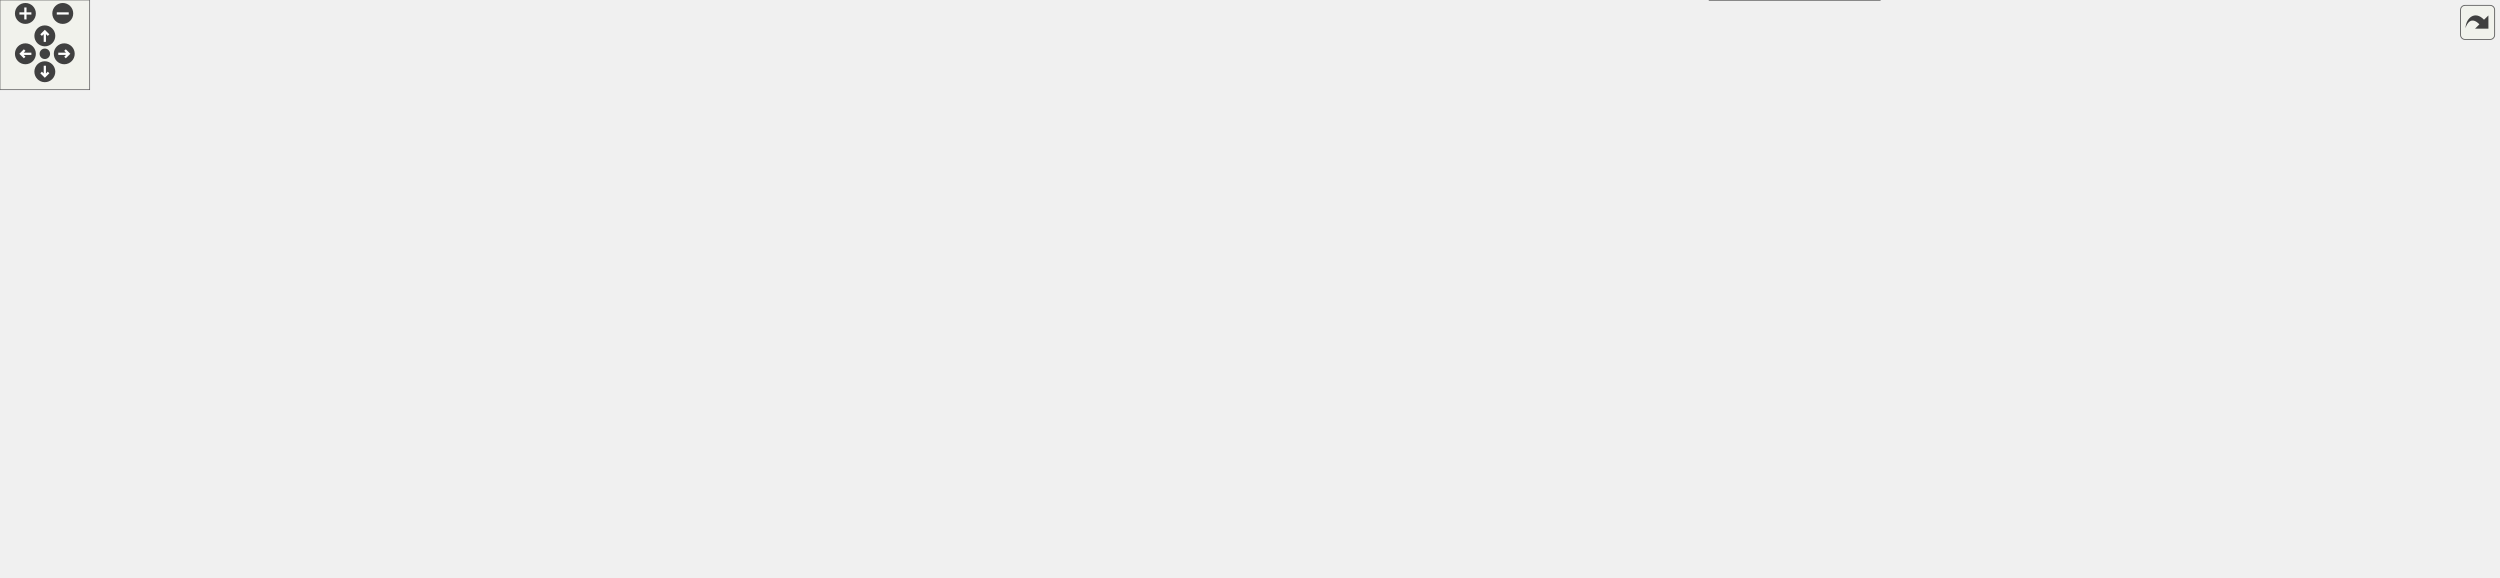
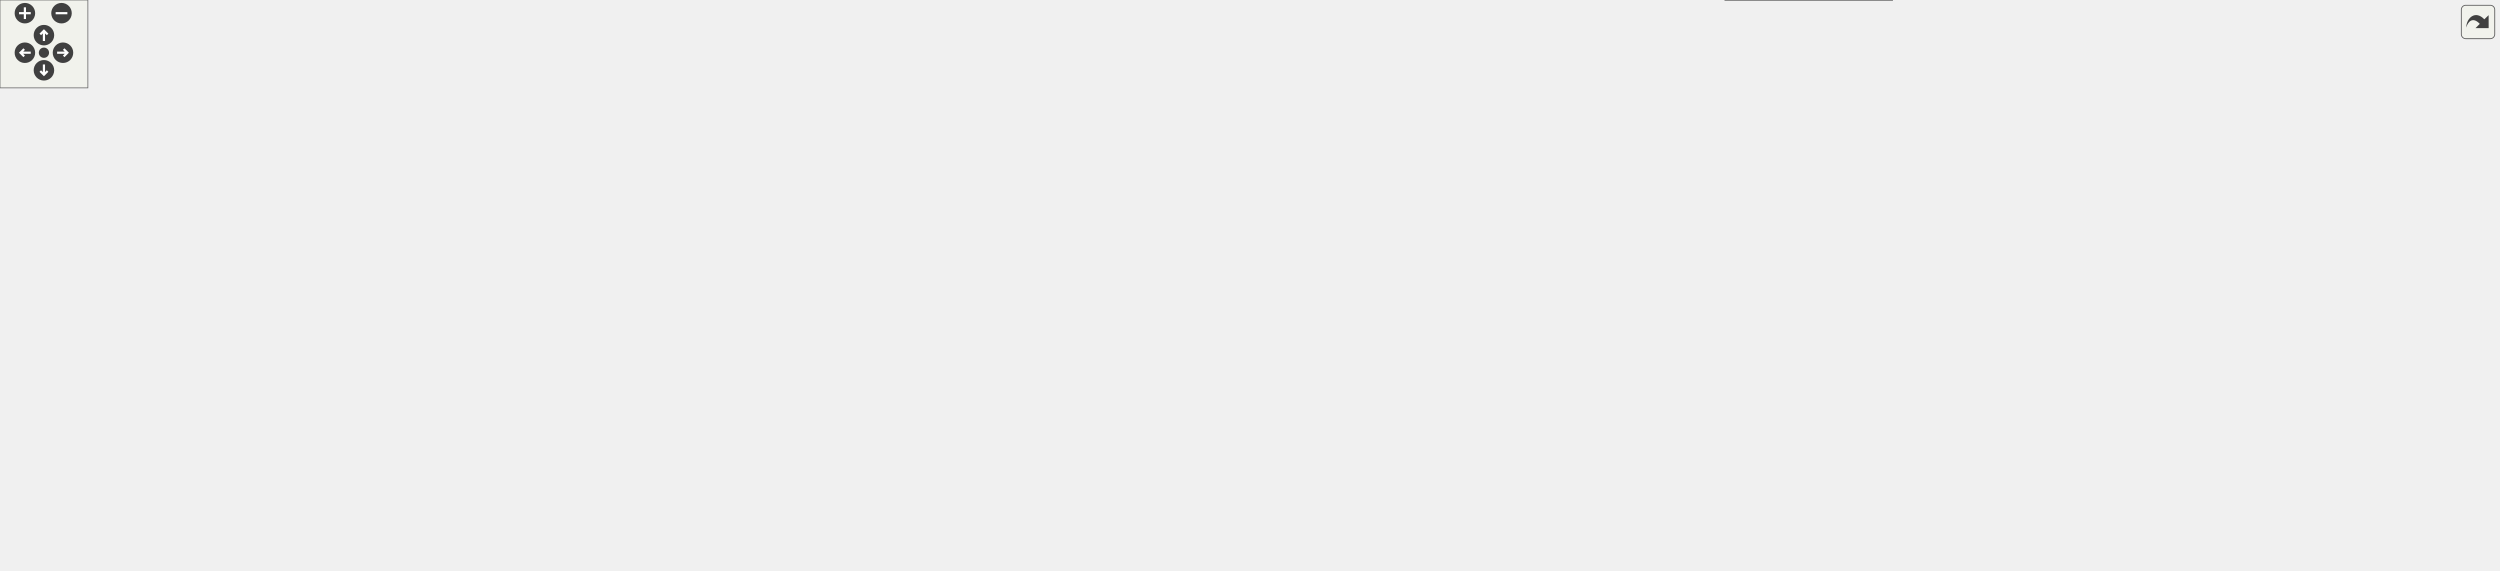
<svg xmlns="http://www.w3.org/2000/svg" xmlns:xlink="http://www.w3.org/1999/xlink" id="main" version="1.1" xml:space="preserve">
  <style type="text/css">
.edge:hover path { stroke: red; }
.edge:hover polygon { stroke: red; fill: red; }
</style>
  <defs>
    <circle id="rim" cx="0" cy="0" r="7" />
    <circle id="rim2" cx="0" cy="0" r="3.5" />
    <g id="zoomPlus">
      <use xlink:href="#rim" fill="#404040">
        <set attributeName="fill" to="#808080" begin="zoomplus.mouseover" end="zoomplus.mouseout" />
      </use>
      <path d="M-4,0h8M0,-4v8" fill="none" stroke="white" stroke-width="1.5" pointer-events="none" />
    </g>
    <g id="zoomMin">
      <use xlink:href="#rim" fill="#404040">
        <set attributeName="fill" to="#808080" begin="zoomminus.mouseover" end="zoomminus.mouseout" />
      </use>
      <path d="M-4,0h8" fill="none" stroke="white" stroke-width="1.5" pointer-events="none" />
    </g>
    <g id="dirArrow">
      <path fill="none" stroke="white" stroke-width="1.5" d="M0,-3.0v7 M-2.5,-0.5L0,-3.0L2.5,-0.5" />
    </g>
    <g id="resetDef">
      <use xlink:href="#rim2" fill="#404040">
        <set attributeName="fill" to="#808080" begin="reset.mouseover" end="reset.mouseout" />
      </use>
    </g>
  </defs>
  <svg id="graph" class="graph">
    <g id="viewport">
      <g id="node1" class="node">
        <g id="a_node1">
          <a xlink:title="Synchronous data handler with blocking read interface.">
-             <polygon fill="#999999" stroke="#666666" points="1672,-109.5 1544,-109.5 1544,-90.5 1672,-90.5 1672,-109.5" />
-             <text text-anchor="middle" x="1608" y="-97.5" font-family="Helvetica,sans-Serif" font-size="10.00">udmaio::DataHandlerSync</text>
+             <polygon fill="#999999" stroke="#666666" points="1706,-116.5 1578,-116.5 1578,-97.5 1706,-97.5 1706,-116.5" />
+             <text text-anchor="middle" x="1642" y="-104.5" font-family="Helvetica,sans-Serif" font-size="10.00">udmaio::DataHandlerSync</text>
          </a>
        </g>
      </g>
      <g id="node2" class="node">
        <g id="a_node2">
          <a xlink:href="classudmaio_1_1_data_handler_abstract.html" target="_top" xlink:title="Base class to implement a DMA data reception handler.">
-             <polygon fill="white" stroke="#666666" points="1474,-180.5 1331,-180.5 1331,-161.5 1474,-161.5 1474,-180.5" />
-             <text text-anchor="middle" x="1402.5" y="-168.5" font-family="Helvetica,sans-Serif" font-size="10.00">udmaio::DataHandlerAbstract</text>
+             <polygon fill="white" stroke="#666666" points="1508,-183.5 1365,-183.5 1365,-164.5 1508,-164.5 1508,-183.5" />
+             <text text-anchor="middle" x="1436.5" y="-171.5" font-family="Helvetica,sans-Serif" font-size="10.00">udmaio::DataHandlerAbstract</text>
          </a>
        </g>
      </g>
      <g id="edge1" class="edge">
-         <path fill="none" stroke="#63b8ff" d="M1442.43,-157.42C1482.24,-143.53 1543.14,-122.28 1578.62,-109.9" />
-         <polygon fill="#63b8ff" stroke="#63b8ff" points="1441.51,-154.03 1433.22,-160.63 1443.82,-160.64 1441.51,-154.03" />
+         <path fill="none" stroke="#63b8ff" d="M1478.28,-160.57C1517.44,-147.68 1575.7,-128.5 1610.85,-116.93" />
+         <polygon fill="#63b8ff" stroke="#63b8ff" points="1477.37,-157.19 1468.96,-163.64 1479.56,-163.84 1477.37,-157.19" />
      </g>
      <g id="node3" class="node">
        <g id="a_node3">
          <a xlink:href="structudmaio_1_1_logger.html" target="_top" xlink:title=" ">
-             <polygon fill="white" stroke="#666666" points="91,-312.5 8,-312.5 8,-293.5 91,-293.5 91,-312.5" />
-             <text text-anchor="middle" x="49.5" y="-300.5" font-family="Helvetica,sans-Serif" font-size="10.00">udmaio::Logger</text>
+             <polygon fill="white" stroke="#666666" points="91,-316.5 8,-316.5 8,-297.5 91,-297.5 91,-316.5" />
+             <text text-anchor="middle" x="49.5" y="-304.5" font-family="Helvetica,sans-Serif" font-size="10.00">udmaio::Logger</text>
          </a>
        </g>
      </g>
      <g id="edge2" class="edge">
-         <path fill="none" stroke="#63b8ff" d="M100.67,-315.37C126.95,-320.82 159.78,-326 189.5,-326 189.5,-326 189.5,-326 1202,-326 1297.18,-326 1374.34,-214.63 1395.65,-180.7" />
-         <polygon fill="#63b8ff" stroke="#63b8ff" points="101.45,-311.96 90.94,-313.27 99.98,-318.8 101.45,-311.96" />
+         <path fill="none" stroke="#63b8ff" d="M102.4,-319.17C128.4,-324.25 160.45,-329 189.5,-329 189.5,-329 189.5,-329 1236,-329 1331.18,-329 1408.34,-217.63 1429.65,-183.7" />
+         <polygon fill="#63b8ff" stroke="#63b8ff" points="103.27,-315.78 92.77,-317.21 101.87,-322.63 103.27,-315.78" />
      </g>
      <g id="node8" class="node">
        <g id="a_node8">
          <a xlink:href="classudmaio_1_1_hw_accessor.html" target="_top" xlink:title="Base class for hardware access.">
-             <polygon fill="white" stroke="#666666" points="245,-262.5 136,-262.5 136,-243.5 245,-243.5 245,-262.5" />
-             <text text-anchor="middle" x="190.5" y="-250.5" font-family="Helvetica,sans-Serif" font-size="10.00">udmaio::HwAccessor</text>
+             <polygon fill="white" stroke="#666666" points="245,-257.5 136,-257.5 136,-238.5 245,-238.5 245,-257.5" />
+             <text text-anchor="middle" x="190.5" y="-245.5" font-family="Helvetica,sans-Serif" font-size="10.00">udmaio::HwAccessor</text>
          </a>
        </g>
      </g>
      <g id="edge9" class="edge">
-         <path fill="none" stroke="#63b8ff" d="M89.1,-289.12C112.17,-280.82 140.93,-270.47 161.75,-262.98" />
-         <polygon fill="#63b8ff" stroke="#63b8ff" points="87.94,-285.81 79.72,-292.49 90.31,-292.4 87.94,-285.81" />
+         <path fill="none" stroke="#63b8ff" d="M84.05,-292.76C109.45,-281.98 143.68,-267.45 166.16,-257.91" />
+         <polygon fill="#63b8ff" stroke="#63b8ff" points="83,-289.4 75.16,-296.53 85.73,-295.85 83,-289.4" />
      </g>
      <g id="node4" class="node">
        <g id="a_node4">
          <a xlink:title=" ">
            <polygon fill="white" stroke="#666666" points="99,-200.5 0,-200.5 0,-181.5 99,-181.5 99,-200.5" />
            <text text-anchor="middle" x="49.5" y="-188.5" font-family="Helvetica,sans-Serif" font-size="10.00">boost::noncopyable</text>
          </a>
        </g>
      </g>
      <g id="edge3" class="edge">
-         <path fill="none" stroke="#8b1a1a" d="M64.77,-172.4C87.77,-144.75 135.9,-96 189.5,-96 189.5,-96 189.5,-96 1202,-96 1275.26,-96 1354.54,-140.87 1386.7,-161.2" />
+         <path fill="none" stroke="#8b1a1a" d="M64.77,-172.4C87.77,-144.75 135.9,-96 189.5,-96 189.5,-96 189.5,-96 1236,-96 1310.01,-96 1389.51,-143.13 1421.24,-164.12" />
        <polygon fill="#8b1a1a" stroke="#8b1a1a" points="62.19,-170.02 58.66,-180.01 67.65,-174.4 62.19,-170.02" />
      </g>
      <g id="node6" class="node">
        <g id="a_node6">
          <a xlink:href="classudmaio_1_1_uio_if.html" target="_top" xlink:title="Base class for UIO interfaces.">
-             <polygon fill="white" stroke="#666666" points="666.5,-248.5 592.5,-248.5 592.5,-229.5 666.5,-229.5 666.5,-248.5" />
-             <text text-anchor="middle" x="629.5" y="-236.5" font-family="Helvetica,sans-Serif" font-size="10.00">udmaio::UioIf</text>
+             <polygon fill="white" stroke="#666666" points="700.5,-251.5 626.5,-251.5 626.5,-232.5 700.5,-232.5 700.5,-251.5" />
+             <text text-anchor="middle" x="663.5" y="-239.5" font-family="Helvetica,sans-Serif" font-size="10.00">udmaio::UioIf</text>
          </a>
        </g>
      </g>
      <g id="edge6" class="edge">
-         <path fill="none" stroke="#8b1a1a" d="M110.32,-195.6C230.59,-204.85 493.75,-225.18 535,-229 553.86,-230.75 574.82,-232.96 592.11,-234.87" />
-         <polygon fill="#8b1a1a" stroke="#8b1a1a" points="110.89,-192.13 100.65,-194.85 110.35,-199.11 110.89,-192.13" />
+         <path fill="none" stroke="#8b1a1a" d="M110.65,-195.52C247.07,-205.78 568.29,-229.93 569,-230 587.89,-231.92 608.86,-234.56 626.14,-236.88" />
+         <polygon fill="#8b1a1a" stroke="#8b1a1a" points="110.94,-192.03 100.71,-194.77 110.42,-199.01 110.94,-192.03" />
      </g>
      <g id="edge10" class="edge">
-         <path fill="none" stroke="#8b1a1a" d="M79.51,-206.02C91.07,-211.85 104.57,-218.44 117,-224 132.1,-230.75 149.27,-237.66 163.11,-243.03" />
-         <polygon fill="#8b1a1a" stroke="#8b1a1a" points="81.36,-203.04 70.86,-201.63 78.19,-209.28 81.36,-203.04" />
+         <path fill="none" stroke="#8b1a1a" d="M78.84,-206.16C90.49,-212.11 104.22,-218.75 117,-224 129.63,-229.19 143.83,-234.09 156.3,-238.09" />
+         <polygon fill="#8b1a1a" stroke="#8b1a1a" points="80.64,-203.16 70.15,-201.66 77.42,-209.37 80.64,-203.16" />
      </g>
      <g id="node13" class="node">
        <g id="a_node13">
          <a xlink:href="classudmaio_1_1_dma_buffer_abstract.html" target="_top" xlink:title="Base class for DMA data buffer.">
            <polygon fill="white" stroke="#666666" points="398,-181.5 263,-181.5 263,-162.5 398,-162.5 398,-181.5" />
            <text text-anchor="middle" x="330.5" y="-169.5" font-family="Helvetica,sans-Serif" font-size="10.00">udmaio::DmaBufferAbstract</text>
          </a>
        </g>
      </g>
      <g id="edge18" class="edge">
        <path fill="none" stroke="#8b1a1a" d="M110.7,-186.9C155.38,-183.86 216.32,-179.71 262.54,-176.56" />
        <polygon fill="#8b1a1a" stroke="#8b1a1a" points="110.67,-183.39 100.93,-187.57 111.14,-190.38 110.67,-183.39" />
      </g>
      <g id="node5" class="node">
        <g id="a_node5">
          <a xlink:href="classudmaio_1_1_uio_axi_dma_if.html" target="_top" xlink:title="Interface to AXI DMA Core.">
-             <polygon fill="white" stroke="#666666" points="848,-200.5 741,-200.5 741,-181.5 848,-181.5 848,-200.5" />
-             <text text-anchor="middle" x="794.5" y="-188.5" font-family="Helvetica,sans-Serif" font-size="10.00">udmaio::UioAxiDmaIf</text>
+             <polygon fill="white" stroke="#666666" points="882,-203.5 775,-203.5 775,-184.5 882,-184.5 882,-203.5" />
+             <text text-anchor="middle" x="828.5" y="-191.5" font-family="Helvetica,sans-Serif" font-size="10.00">udmaio::UioAxiDmaIf</text>
          </a>
        </g>
      </g>
      <g id="edge4" class="edge">
-         <path fill="none" stroke="#9a32cd" stroke-dasharray="5,2" d="M859.81,-188.88C974.1,-185.11 1211.71,-177.26 1330.58,-173.34" />
-         <polygon fill="#9a32cd" stroke="#9a32cd" points="859.87,-185.37 850,-189.2 860.11,-192.37 859.87,-185.37" />
-         <text text-anchor="middle" x="1097.5" y="-184" font-family="Helvetica,sans-Serif" font-size="10.00"> _dma</text>
+         <path fill="none" stroke="#9a32cd" stroke-dasharray="5,2" d="M893.81,-191.88C1008.1,-188.11 1245.71,-180.26 1364.58,-176.34" />
+         <polygon fill="#9a32cd" stroke="#9a32cd" points="893.87,-188.37 884,-192.2 894.11,-195.37 893.87,-188.37" />
+         <text text-anchor="middle" x="1131.5" y="-187" font-family="Helvetica,sans-Serif" font-size="10.00"> _dma</text>
      </g>
      <g id="edge5" class="edge">
-         <path fill="none" stroke="#63b8ff" d="M675.26,-225.82C701.96,-217.96 735.3,-208.14 759.77,-200.93" />
-         <polygon fill="#63b8ff" stroke="#63b8ff" points="674.33,-222.44 665.73,-228.63 676.31,-229.16 674.33,-222.44" />
+         <path fill="none" stroke="#63b8ff" d="M709.26,-228.82C735.96,-220.96 769.3,-211.14 793.77,-203.93" />
+         <polygon fill="#63b8ff" stroke="#63b8ff" points="708.33,-225.44 699.73,-231.63 710.31,-232.16 708.33,-225.44" />
      </g>
      <g id="node10" class="node">
        <g id="a_node10">
          <a xlink:href="classudmaio_1_1_uio_mem_sgdma.html" target="_top" xlink:title="Interface to AXI DMA scatter-gather buffers &amp; descriptors Uses a UioIf to access DMA descriptor memor...">
-             <polygon fill="white" stroke="#666666" points="1261,-248.5 1141,-248.5 1141,-229.5 1261,-229.5 1261,-248.5" />
-             <text text-anchor="middle" x="1201" y="-236.5" font-family="Helvetica,sans-Serif" font-size="10.00">udmaio::UioMemSgdma</text>
+             <polygon fill="white" stroke="#666666" points="1295,-251.5 1175,-251.5 1175,-232.5 1295,-232.5 1295,-251.5" />
+             <text text-anchor="middle" x="1235" y="-239.5" font-family="Helvetica,sans-Serif" font-size="10.00">udmaio::UioMemSgdma</text>
          </a>
        </g>
      </g>
      <g id="edge13" class="edge">
-         <path fill="none" stroke="#63b8ff" d="M674.73,-251.73C678.19,-252.56 681.64,-253.33 685,-254 698.62,-256.74 702.17,-256.72 716,-258 865.66,-271.88 904.47,-284.2 1054,-269 1091.2,-265.22 1132.92,-256.15 1162.21,-248.96" />
-         <polygon fill="#63b8ff" stroke="#63b8ff" points="675.78,-248.38 665.22,-249.32 674.06,-255.17 675.78,-248.38" />
+         <path fill="none" stroke="#63b8ff" d="M708.73,-254.73C712.19,-255.56 715.64,-256.33 719,-257 732.62,-259.74 736.17,-259.72 750,-261 899.66,-274.88 938.47,-287.2 1088,-272 1125.2,-268.22 1166.92,-259.15 1196.21,-251.96" />
+         <polygon fill="#63b8ff" stroke="#63b8ff" points="709.78,-251.38 699.22,-252.32 708.06,-258.17 709.78,-251.38" />
      </g>
      <g id="node12" class="node">
        <g id="a_node12">
          <a xlink:href="classudmaio_1_1_reg_accessor_base.html" target="_top" xlink:title="Base class implementing register access. Only used by subclasses, not used directly.">
-             <polygon fill="white" stroke="#666666" points="873,-248.5 716,-248.5 716,-229.5 873,-229.5 873,-248.5" />
-             <text text-anchor="middle" x="794.5" y="-236.5" font-family="Helvetica,sans-Serif" font-size="10.00">udmaio::RegAccessorBase&lt; C &gt;</text>
+             <polygon fill="white" stroke="#666666" points="907,-251.5 750,-251.5 750,-232.5 907,-232.5 907,-251.5" />
+             <text text-anchor="middle" x="828.5" y="-239.5" font-family="Helvetica,sans-Serif" font-size="10.00">udmaio::RegAccessorBase&lt; C &gt;</text>
          </a>
        </g>
      </g>
      <g id="edge16" class="edge">
-         <path fill="none" stroke="#9a32cd" stroke-dasharray="5,2" d="M678.06,-239C689.88,-239 702.86,-239 715.71,-239" />
-         <polygon fill="#9a32cd" stroke="#9a32cd" points="678.19,-235.5 668.19,-239 678.19,-242.5 678.19,-235.5" />
-         <text text-anchor="middle" x="691.5" y="-242" font-family="Helvetica,sans-Serif" font-size="10.00"> _if</text>
+         <path fill="none" stroke="#9a32cd" stroke-dasharray="5,2" d="M712.06,-242C723.88,-242 736.86,-242 749.71,-242" />
+         <polygon fill="#9a32cd" stroke="#9a32cd" points="712.19,-238.5 702.19,-242 712.19,-245.5 712.19,-238.5" />
+         <text text-anchor="middle" x="725.5" y="-245" font-family="Helvetica,sans-Serif" font-size="10.00"> _if</text>
      </g>
      <g id="node7" class="node">
        <g id="a_node7">
          <a xlink:title=" ">
-             <polygon fill="white" stroke="#666666" points="535,-268 416,-268 416,-238 535,-238 535,-268" />
-             <text text-anchor="start" x="424" y="-256" font-family="Helvetica,sans-Serif" font-size="10.00">std::unique_ptr&lt; udmaio</text>
-             <text text-anchor="middle" x="475.5" y="-245" font-family="Helvetica,sans-Serif" font-size="10.00">::HwAccessor &gt;</text>
+             <polygon fill="white" stroke="#666666" points="569,-257.5 416,-257.5 416,-238.5 569,-238.5 569,-257.5" />
+             <text text-anchor="middle" x="492.5" y="-245.5" font-family="Helvetica,sans-Serif" font-size="10.00">std::shared_ptr&lt; HwAccessor &gt;</text>
          </a>
        </g>
      </g>
      <g id="edge7" class="edge">
-         <path fill="none" stroke="#9a32cd" stroke-dasharray="5,2" d="M546.66,-246.54C562.45,-245.08 578.58,-243.6 592.29,-242.33" />
-         <polygon fill="#9a32cd" stroke="#9a32cd" points="546.41,-243.05 536.77,-247.45 547.05,-250.02 546.41,-243.05" />
-         <text text-anchor="middle" x="563.5" y="-248" font-family="Helvetica,sans-Serif" font-size="10.00"> _hw</text>
+         <path fill="none" stroke="#9a32cd" stroke-dasharray="5,2" d="M580.32,-244.92C596.53,-244.34 612.63,-243.77 626.22,-243.29" />
+         <polygon fill="#9a32cd" stroke="#9a32cd" points="580.48,-241.41 570.62,-245.26 580.73,-248.41 580.48,-241.41" />
+         <text text-anchor="middle" x="597.5" y="-247" font-family="Helvetica,sans-Serif" font-size="10.00"> _hw</text>
      </g>
      <g id="edge8" class="edge">
-         <path fill="none" stroke="#9a32cd" stroke-dasharray="5,2" d="M256.61,-253C304.66,-253 369.5,-253 415.93,-253" />
-         <polygon fill="#9a32cd" stroke="#9a32cd" points="256.91,-249.5 246.91,-253 256.91,-256.5 256.91,-249.5" />
-         <text text-anchor="middle" x="330.5" y="-256" font-family="Helvetica,sans-Serif" font-size="10.00"> ptr</text>
+         <path fill="none" stroke="#9a32cd" stroke-dasharray="5,2" d="M256.7,-248C303.48,-248 366.65,-248 415.68,-248" />
+         <polygon fill="#9a32cd" stroke="#9a32cd" points="256.99,-244.5 246.99,-248 256.99,-251.5 256.99,-244.5" />
+         <text text-anchor="middle" x="330.5" y="-251" font-family="Helvetica,sans-Serif" font-size="10.00"> ptr</text>
      </g>
      <g id="node9" class="node">
        <g id="a_node9">
          <a xlink:href="structaxi__dma_1_1block__template.html" target="_top" xlink:title="Template class for the axi_dma block, containing accessors for all its registers.">
-             <polygon fill="white" stroke="#666666" points="667,-143.5 592,-143.5 592,-124.5 667,-124.5 667,-143.5" />
-             <text text-anchor="middle" x="629.5" y="-131.5" font-family="Helvetica,sans-Serif" font-size="10.00">AxiDmaBlock</text>
+             <polygon fill="white" stroke="#666666" points="701,-143.5 626,-143.5 626,-124.5 701,-124.5 701,-143.5" />
+             <text text-anchor="middle" x="663.5" y="-131.5" font-family="Helvetica,sans-Serif" font-size="10.00">AxiDmaBlock</text>
          </a>
        </g>
      </g>
      <g id="edge11" class="edge">
-         <path fill="none" stroke="#8b1a1a" d="M665.64,-148.18C681.01,-154.23 699.31,-161.2 716,-167 730.24,-171.95 746.11,-176.95 759.77,-181.1" />
-         <polygon fill="#8b1a1a" stroke="#8b1a1a" points="667.02,-144.97 656.44,-144.54 664.44,-151.47 667.02,-144.97" />
+         <path fill="none" stroke="#8b1a1a" d="M696.76,-148.47C712.64,-155.36 732.17,-163.5 750,-170 763.9,-175.06 779.43,-180.01 792.92,-184.09" />
+         <polygon fill="#8b1a1a" stroke="#8b1a1a" points="698.36,-145.35 687.79,-144.53 695.55,-151.76 698.36,-145.35" />
      </g>
      <g id="edge12" class="edge">
-         <path fill="none" stroke="#9a32cd" stroke-dasharray="5,2" d="M1246.06,-225.68C1266.5,-219.35 1291.07,-211.54 1313,-204 1334.4,-196.64 1358.44,-187.63 1376.06,-180.88" />
-         <polygon fill="#9a32cd" stroke="#9a32cd" points="1245.15,-222.3 1236.62,-228.58 1247.21,-228.99 1245.15,-222.3" />
-         <text text-anchor="middle" x="1296" y="-218" font-family="Helvetica,sans-Serif" font-size="10.00"> _desc</text>
+         <path fill="none" stroke="#9a32cd" stroke-dasharray="5,2" d="M1280.06,-228.68C1300.5,-222.35 1325.07,-214.54 1347,-207 1368.4,-199.64 1392.44,-190.63 1410.06,-183.88" />
+         <polygon fill="#9a32cd" stroke="#9a32cd" points="1279.15,-225.3 1270.62,-231.58 1281.21,-231.99 1279.15,-225.3" />
+         <text text-anchor="middle" x="1330" y="-221" font-family="Helvetica,sans-Serif" font-size="10.00"> _desc</text>
      </g>
      <g id="node11" class="node">
        <g id="a_node11">
          <a xlink:href="classudmaio_1_1_reg_accessor_array.html" target="_top" xlink:title=" ">
-             <polygon fill="white" stroke="#666666" points="1054,-259.5 910,-259.5 910,-218.5 1054,-218.5 1054,-259.5" />
-             <text text-anchor="start" x="918" y="-247.5" font-family="Helvetica,sans-Serif" font-size="10.00">udmaio::RegAccessorArray</text>
-             <text text-anchor="start" x="918" y="-236.5" font-family="Helvetica,sans-Serif" font-size="10.00">&lt; S2mmDesc, 0, 1024, DESC</text>
-             <text text-anchor="middle" x="982" y="-225.5" font-family="Helvetica,sans-Serif" font-size="10.00">_ADDR_STEP &gt;</text>
+             <polygon fill="white" stroke="#666666" points="1088,-262.5 944,-262.5 944,-221.5 1088,-221.5 1088,-262.5" />
+             <text text-anchor="start" x="952" y="-250.5" font-family="Helvetica,sans-Serif" font-size="10.00">udmaio::RegAccessorArray</text>
+             <text text-anchor="start" x="952" y="-239.5" font-family="Helvetica,sans-Serif" font-size="10.00">&lt; S2mmDesc, 0, 1024, DESC</text>
+             <text text-anchor="middle" x="1016" y="-228.5" font-family="Helvetica,sans-Serif" font-size="10.00">_ADDR_STEP &gt;</text>
          </a>
        </g>
      </g>
      <g id="edge14" class="edge">
-         <path fill="none" stroke="#9a32cd" stroke-dasharray="5,2" d="M1065.65,-239C1090.59,-239 1117.46,-239 1140.57,-239" />
-         <polygon fill="#9a32cd" stroke="#9a32cd" points="1065.87,-235.5 1055.87,-239 1065.87,-242.5 1065.87,-235.5" />
-         <text text-anchor="middle" x="1097.5" y="-242" font-family="Helvetica,sans-Serif" font-size="10.00"> descriptors</text>
+         <path fill="none" stroke="#9a32cd" stroke-dasharray="5,2" d="M1099.65,-242C1124.59,-242 1151.46,-242 1174.57,-242" />
+         <polygon fill="#9a32cd" stroke="#9a32cd" points="1099.87,-238.5 1089.87,-242 1099.87,-245.5 1099.87,-238.5" />
+         <text text-anchor="middle" x="1131.5" y="-245" font-family="Helvetica,sans-Serif" font-size="10.00"> descriptors</text>
      </g>
      <g id="edge15" class="edge">
-         <path fill="none" stroke="#63b8ff" d="M884.68,-239C893.02,-239 901.4,-239 909.55,-239" />
-         <polygon fill="#63b8ff" stroke="#63b8ff" points="884.88,-235.5 874.88,-239 884.88,-242.5 884.88,-235.5" />
+         <path fill="none" stroke="#63b8ff" d="M918.68,-242C927.02,-242 935.4,-242 943.55,-242" />
+         <polygon fill="#63b8ff" stroke="#63b8ff" points="918.88,-238.5 908.88,-242 918.88,-245.5 918.88,-238.5" />
      </g>
      <g id="edge17" class="edge">
-         <path fill="none" stroke="#9a32cd" stroke-dasharray="5,2" d="M409.66,-167.44C517.79,-161.54 719.15,-152 891,-152 891,-152 891,-152 1202,-152 1245.14,-152 1293.3,-156.46 1331.49,-161.05" />
-         <polygon fill="#9a32cd" stroke="#9a32cd" points="409.52,-163.94 399.73,-167.99 409.91,-170.93 409.52,-163.94" />
-         <text text-anchor="middle" x="794.5" y="-157" font-family="Helvetica,sans-Serif" font-size="10.00"> _mem</text>
+         <path fill="none" stroke="#9a32cd" stroke-dasharray="5,2" d="M409.55,-168.34C523.01,-163.34 740.13,-155 925,-155 925,-155 925,-155 1236,-155 1279.14,-155 1327.3,-159.46 1365.49,-164.05" />
+         <polygon fill="#9a32cd" stroke="#9a32cd" points="409.58,-164.83 399.75,-168.78 409.89,-171.83 409.58,-164.83" />
+         <text text-anchor="middle" x="828.5" y="-159" font-family="Helvetica,sans-Serif" font-size="10.00"> _mem</text>
      </g>
      <g id="node14" class="node">
        <g id="a_node14">
          <a xlink:href="classudmaio_1_1_concurrent_queue.html" target="_top" xlink:title=" ">
-             <polygon fill="white" stroke="#666666" points="1466.5,-73 1338.5,-73 1338.5,-43 1466.5,-43 1466.5,-73" />
-             <text text-anchor="start" x="1346.5" y="-61" font-family="Helvetica,sans-Serif" font-size="10.00">udmaio::ConcurrentQueue</text>
-             <text text-anchor="middle" x="1402.5" y="-50" font-family="Helvetica,sans-Serif" font-size="10.00">&lt; std::vector&lt; uint8_t &gt; &gt;</text>
+             <polygon fill="white" stroke="#666666" points="1500.5,-73 1372.5,-73 1372.5,-43 1500.5,-43 1500.5,-73" />
+             <text text-anchor="start" x="1380.5" y="-61" font-family="Helvetica,sans-Serif" font-size="10.00">udmaio::ConcurrentQueue</text>
+             <text text-anchor="middle" x="1436.5" y="-50" font-family="Helvetica,sans-Serif" font-size="10.00">&lt; std::vector&lt; uint8_t &gt; &gt;</text>
          </a>
        </g>
      </g>
      <g id="edge19" class="edge">
-         <path fill="none" stroke="#9a32cd" stroke-dasharray="5,2" d="M1477.74,-73.32C1504.72,-78.89 1534.48,-85.03 1558.64,-90.02" />
-         <polygon fill="#9a32cd" stroke="#9a32cd" points="1478.76,-69.96 1468.26,-71.36 1477.34,-76.81 1478.76,-69.96" />
-         <text text-anchor="middle" x="1509" y="-85" font-family="Helvetica,sans-Serif" font-size="10.00"> _queue</text>
+         <path fill="none" stroke="#9a32cd" stroke-dasharray="5,2" d="M1511.93,-75.92C1541.51,-83.04 1574.43,-90.97 1599.61,-97.03" />
+         <polygon fill="#9a32cd" stroke="#9a32cd" points="1512.79,-72.53 1502.24,-73.59 1511.15,-79.33 1512.79,-72.53" />
+         <text text-anchor="middle" x="1543" y="-89" font-family="Helvetica,sans-Serif" font-size="10.00"> _queue</text>
      </g>
      <g id="node15" class="node">
        <g id="a_node15">
          <a xlink:title=" ">
-             <polygon fill="white" stroke="#666666" points="1258,-30 1144,-30 1144,0 1258,0 1258,-30" />
-             <text text-anchor="start" x="1152" y="-18" font-family="Helvetica,sans-Serif" font-size="10.00">std::queue&lt; std::vector</text>
-             <text text-anchor="middle" x="1201" y="-7" font-family="Helvetica,sans-Serif" font-size="10.00">&lt; uint8_t &gt; &gt;</text>
+             <polygon fill="white" stroke="#666666" points="1292,-30 1178,-30 1178,0 1292,0 1292,-30" />
+             <text text-anchor="start" x="1186" y="-18" font-family="Helvetica,sans-Serif" font-size="10.00">std::queue&lt; std::vector</text>
+             <text text-anchor="middle" x="1235" y="-7" font-family="Helvetica,sans-Serif" font-size="10.00">&lt; uint8_t &gt; &gt;</text>
          </a>
        </g>
      </g>
      <g id="edge20" class="edge">
-         <path fill="none" stroke="#9a32cd" stroke-dasharray="5,2" d="M1269.42,-29.53C1291.67,-34.33 1316.32,-39.64 1338.25,-44.37" />
-         <polygon fill="#9a32cd" stroke="#9a32cd" points="1270.36,-26.15 1259.85,-27.47 1268.89,-33 1270.36,-26.15" />
-         <text text-anchor="middle" x="1296" y="-40" font-family="Helvetica,sans-Serif" font-size="10.00"> _queue</text>
+         <path fill="none" stroke="#9a32cd" stroke-dasharray="5,2" d="M1303.42,-29.53C1325.67,-34.33 1350.32,-39.64 1372.25,-44.37" />
+         <polygon fill="#9a32cd" stroke="#9a32cd" points="1304.36,-26.15 1293.85,-27.47 1302.89,-33 1304.36,-26.15" />
+         <text text-anchor="middle" x="1330" y="-40" font-family="Helvetica,sans-Serif" font-size="10.00"> _queue</text>
      </g>
      <g id="node16" class="node">
        <g id="a_node16">
          <a xlink:title=" ">
-             <polygon fill="white" stroke="#666666" points="1035.5,-24.5 928.5,-24.5 928.5,-5.5 1035.5,-5.5 1035.5,-24.5" />
-             <text text-anchor="middle" x="982" y="-12.5" font-family="Helvetica,sans-Serif" font-size="10.00">std::vector&lt; uint8_t &gt;</text>
+             <polygon fill="white" stroke="#666666" points="1069.5,-24.5 962.5,-24.5 962.5,-5.5 1069.5,-5.5 1069.5,-24.5" />
+             <text text-anchor="middle" x="1016" y="-12.5" font-family="Helvetica,sans-Serif" font-size="10.00">std::vector&lt; uint8_t &gt;</text>
          </a>
        </g>
      </g>
      <g id="edge21" class="edge">
-         <path fill="none" stroke="#9a32cd" stroke-dasharray="5,2" d="M1047.22,-15C1077.79,-15 1114.03,-15 1143.53,-15" />
-         <polygon fill="#9a32cd" stroke="#9a32cd" points="1047.32,-11.5 1037.32,-15 1047.32,-18.5 1047.32,-11.5" />
-         <text text-anchor="middle" x="1097.5" y="-18" font-family="Helvetica,sans-Serif" font-size="10.00"> elements</text>
+         <path fill="none" stroke="#9a32cd" stroke-dasharray="5,2" d="M1081.22,-15C1111.79,-15 1148.03,-15 1177.53,-15" />
+         <polygon fill="#9a32cd" stroke="#9a32cd" points="1081.32,-11.5 1071.32,-15 1081.32,-18.5 1081.32,-11.5" />
+         <text text-anchor="middle" x="1131.5" y="-18" font-family="Helvetica,sans-Serif" font-size="10.00"> elements</text>
      </g>
      <g id="node17" class="node">
        <g id="a_node17">
          <a xlink:title=" ">
-             <polygon fill="white" stroke="#666666" points="1231.5,-67.5 1170.5,-67.5 1170.5,-48.5 1231.5,-48.5 1231.5,-67.5" />
-             <text text-anchor="middle" x="1201" y="-55.5" font-family="Helvetica,sans-Serif" font-size="10.00">std::mutex</text>
+             <polygon fill="white" stroke="#666666" points="1265.5,-67.5 1204.5,-67.5 1204.5,-48.5 1265.5,-48.5 1265.5,-67.5" />
+             <text text-anchor="middle" x="1235" y="-55.5" font-family="Helvetica,sans-Serif" font-size="10.00">std::mutex</text>
          </a>
        </g>
      </g>
      <g id="edge22" class="edge">
-         <path fill="none" stroke="#9a32cd" stroke-dasharray="5,2" d="M1243.03,-58C1270.51,-58 1307.22,-58 1338.38,-58" />
-         <polygon fill="#9a32cd" stroke="#9a32cd" points="1243.38,-54.5 1233.38,-58 1243.38,-61.5 1243.38,-54.5" />
-         <text text-anchor="middle" x="1296" y="-61" font-family="Helvetica,sans-Serif" font-size="10.00"> _mutex</text>
+         <path fill="none" stroke="#9a32cd" stroke-dasharray="5,2" d="M1277.03,-58C1304.51,-58 1341.22,-58 1372.38,-58" />
+         <polygon fill="#9a32cd" stroke="#9a32cd" points="1277.38,-54.5 1267.38,-58 1277.38,-61.5 1277.38,-54.5" />
+         <text text-anchor="middle" x="1330" y="-61" font-family="Helvetica,sans-Serif" font-size="10.00"> _mutex</text>
      </g>
    </g>
  </svg>
  <g id="navigator" transform="translate(0 0)" fill="#404254">
    <rect fill="#f2f5e9" fill-opacity="0.5" stroke="#606060" stroke-width=".5" x="0" y="0" width="60" height="60" />
    <use id="zoomplus" xlink:href="#zoomPlus" x="17" y="9" />
    <use id="zoomminus" xlink:href="#zoomMin" x="42" y="9" />
    <use id="reset" xlink:href="#resetDef" x="30" y="36" />
    <g id="arrowUp" xlink:href="#dirArrow" transform="translate(30 24)">
      <use xlink:href="#rim" fill="#404040">
        <set attributeName="fill" to="#808080" begin="arrowUp.mouseover" end="arrowUp.mouseout" />
      </use>
      <path fill="none" stroke="white" stroke-width="1.5" d="M0,-3.0v7 M-2.5,-0.5L0,-3.0L2.5,-0.5" />
    </g>
    <g id="arrowRight" xlink:href="#dirArrow" transform="rotate(90) translate(36 -43)">
      <use xlink:href="#rim" fill="#404040">
        <set attributeName="fill" to="#808080" begin="arrowRight.mouseover" end="arrowRight.mouseout" />
      </use>
      <path fill="none" stroke="white" stroke-width="1.5" d="M0,-3.0v7 M-2.5,-0.5L0,-3.0L2.5,-0.5" />
    </g>
    <g id="arrowDown" xlink:href="#dirArrow" transform="rotate(180) translate(-30 -48)">
      <use xlink:href="#rim" fill="#404040">
        <set attributeName="fill" to="#808080" begin="arrowDown.mouseover" end="arrowDown.mouseout" />
      </use>
      <path fill="none" stroke="white" stroke-width="1.5" d="M0,-3.0v7 M-2.5,-0.5L0,-3.0L2.5,-0.5" />
    </g>
    <g id="arrowLeft" xlink:href="#dirArrow" transform="rotate(270) translate(-36 17)">
      <use xlink:href="#rim" fill="#404040">
        <set attributeName="fill" to="#808080" begin="arrowLeft.mouseover" end="arrowLeft.mouseout" />
      </use>
      <path fill="none" stroke="white" stroke-width="1.5" d="M0,-3.0v7 M-2.5,-0.5L0,-3.0L2.5,-0.5" />
    </g>
  </g>
  <svg viewBox="0 0 15 15" width="100%" height="30px" preserveAspectRatio="xMaxYMin meet">
    <g id="arrow_out" transform="scale(0.3 0.3)">
      <a xlink:href="classudmaio_1_1_data_handler_sync__coll__graph_org.svg" target="_base">
        <rect id="button" ry="5" rx="5" y="6" x="6" height="38" width="38" fill="#f2f5e9" fill-opacity="0.5" stroke="#606060" stroke-width="1.0" />
        <path id="arrow" d="M 11.5,31.437 C 11.94,20.098 22.043,11.323 32.159,21.979 L 37.069,17.246 C 37.069,17.246 37.088,32 37.088,32 L 22.16,31.978 C 22.16,31.978 26.998,27.14 26.998,27.14 C 18.529,18.264 13.292,25.23 11.5,31.437 z" style="fill:#404040;" />
      </a>
    </g>
  </svg>
</svg>
